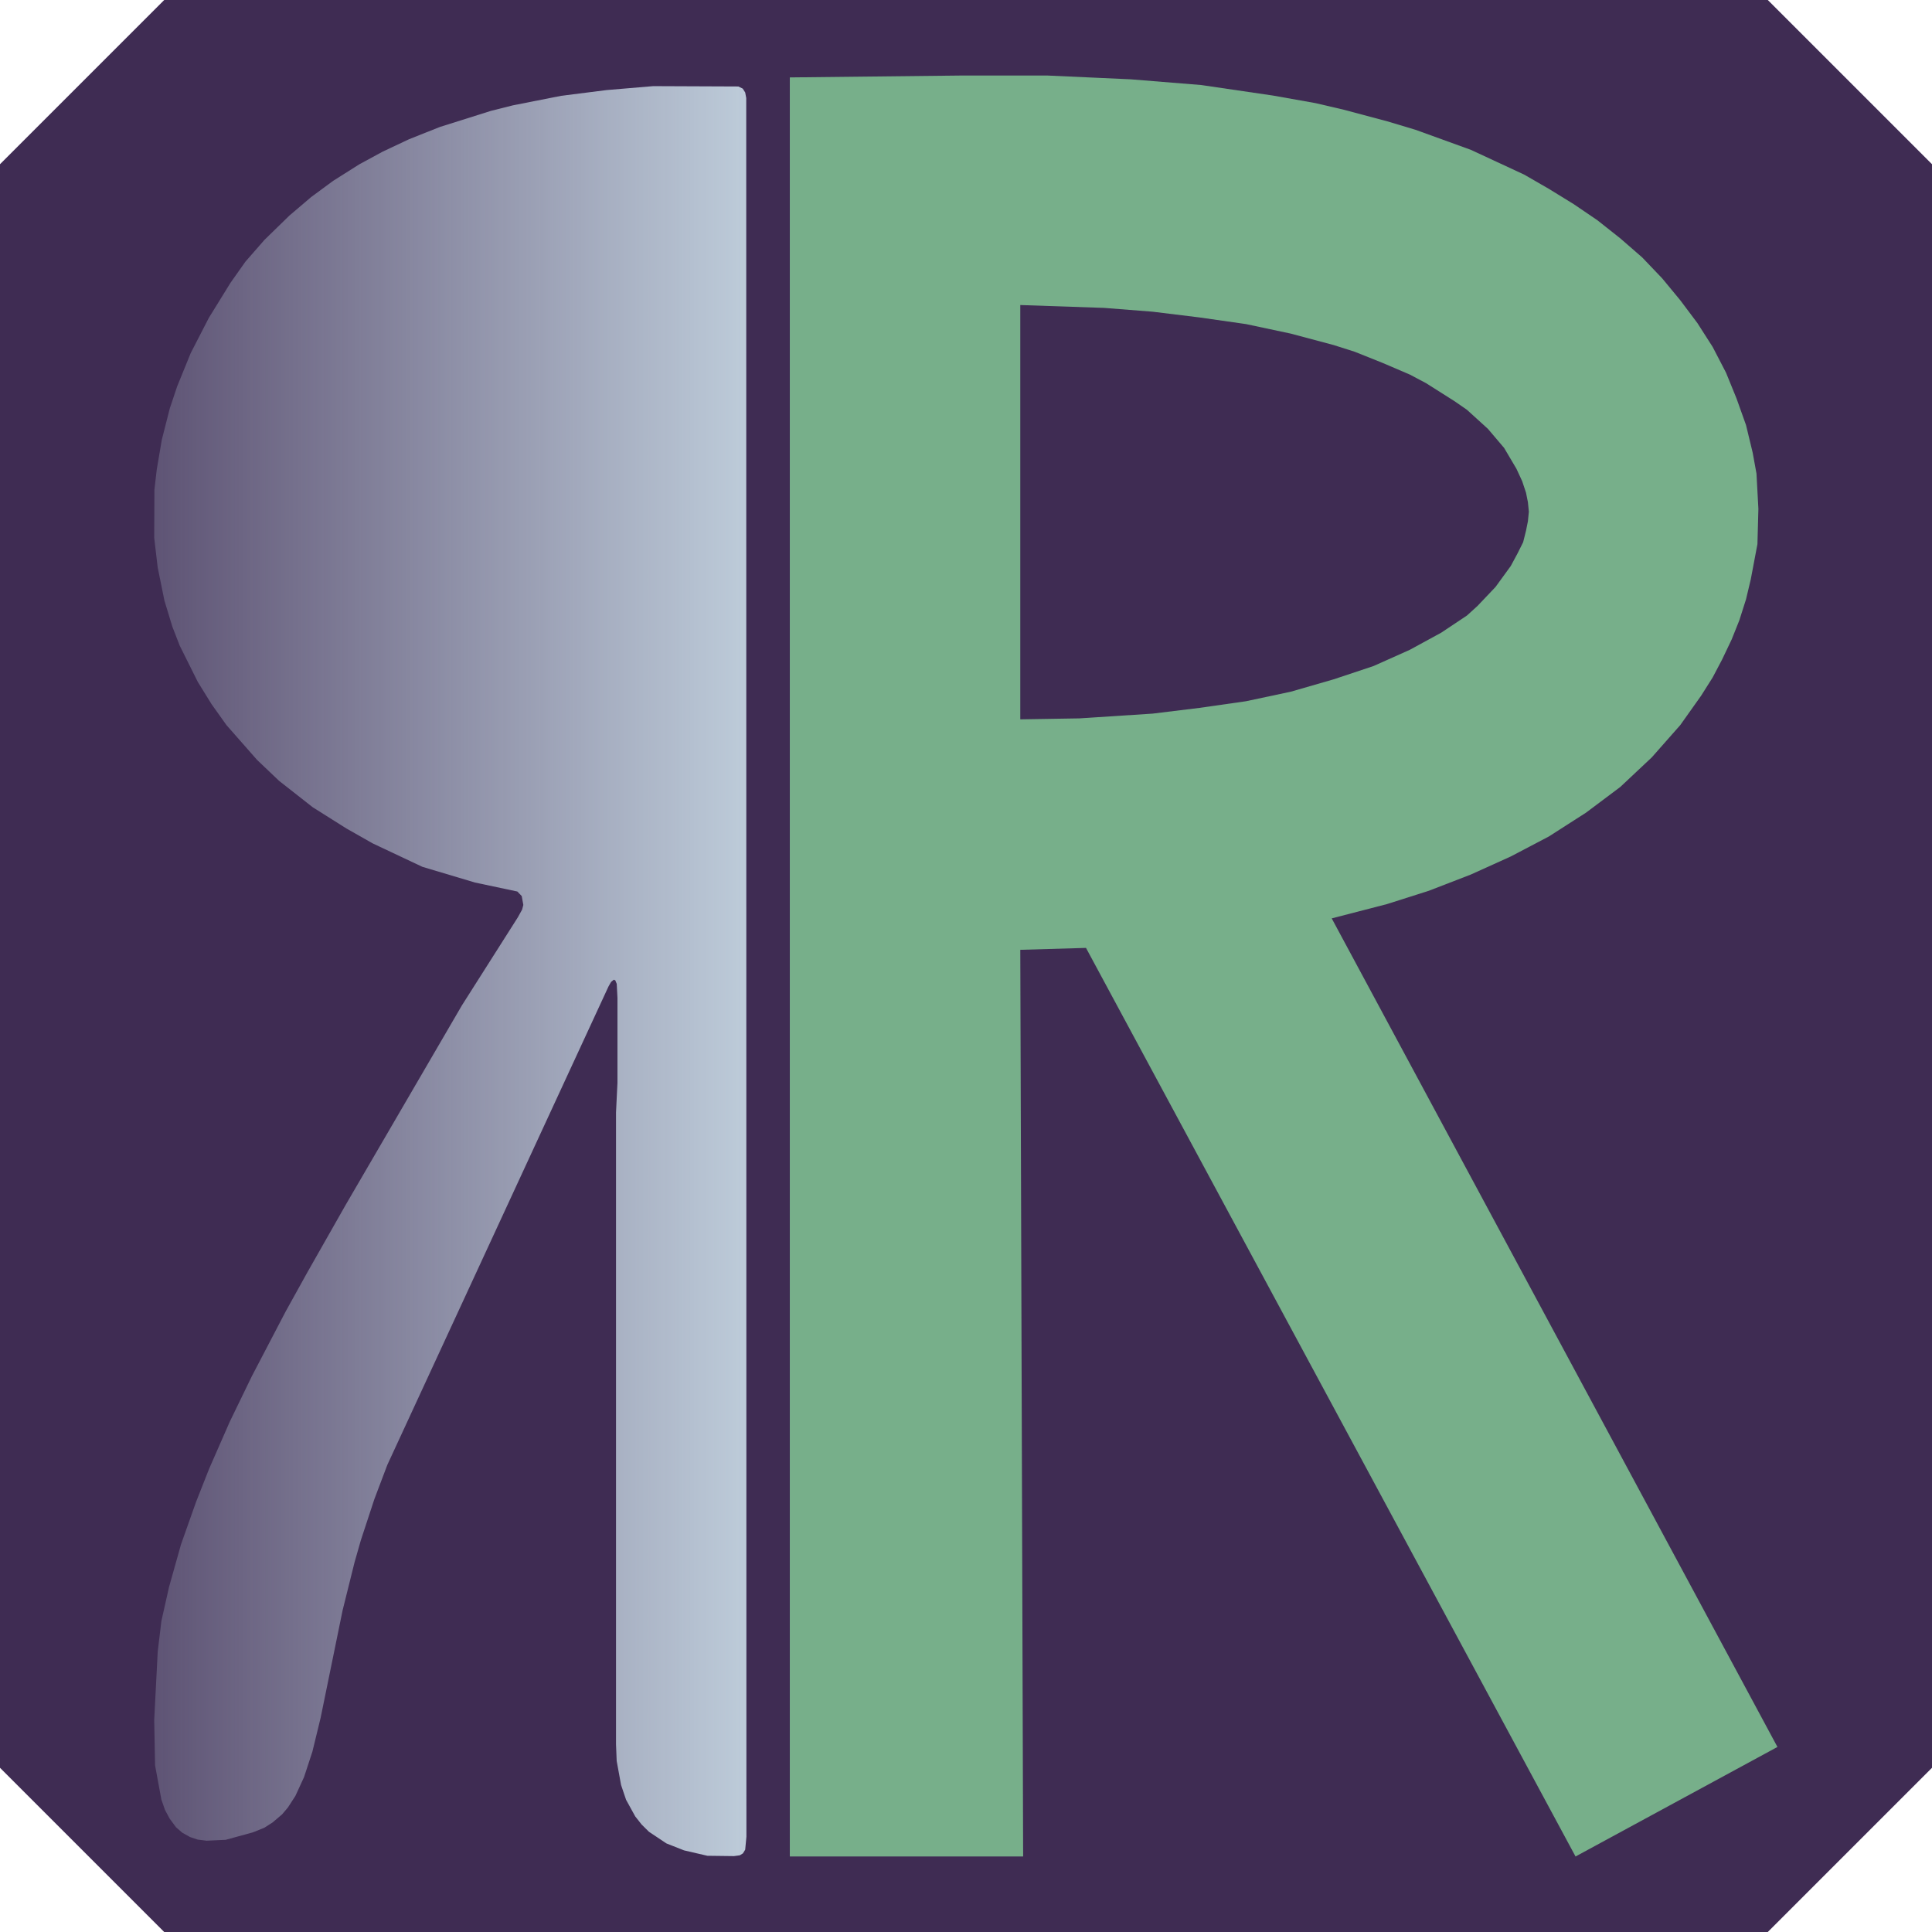
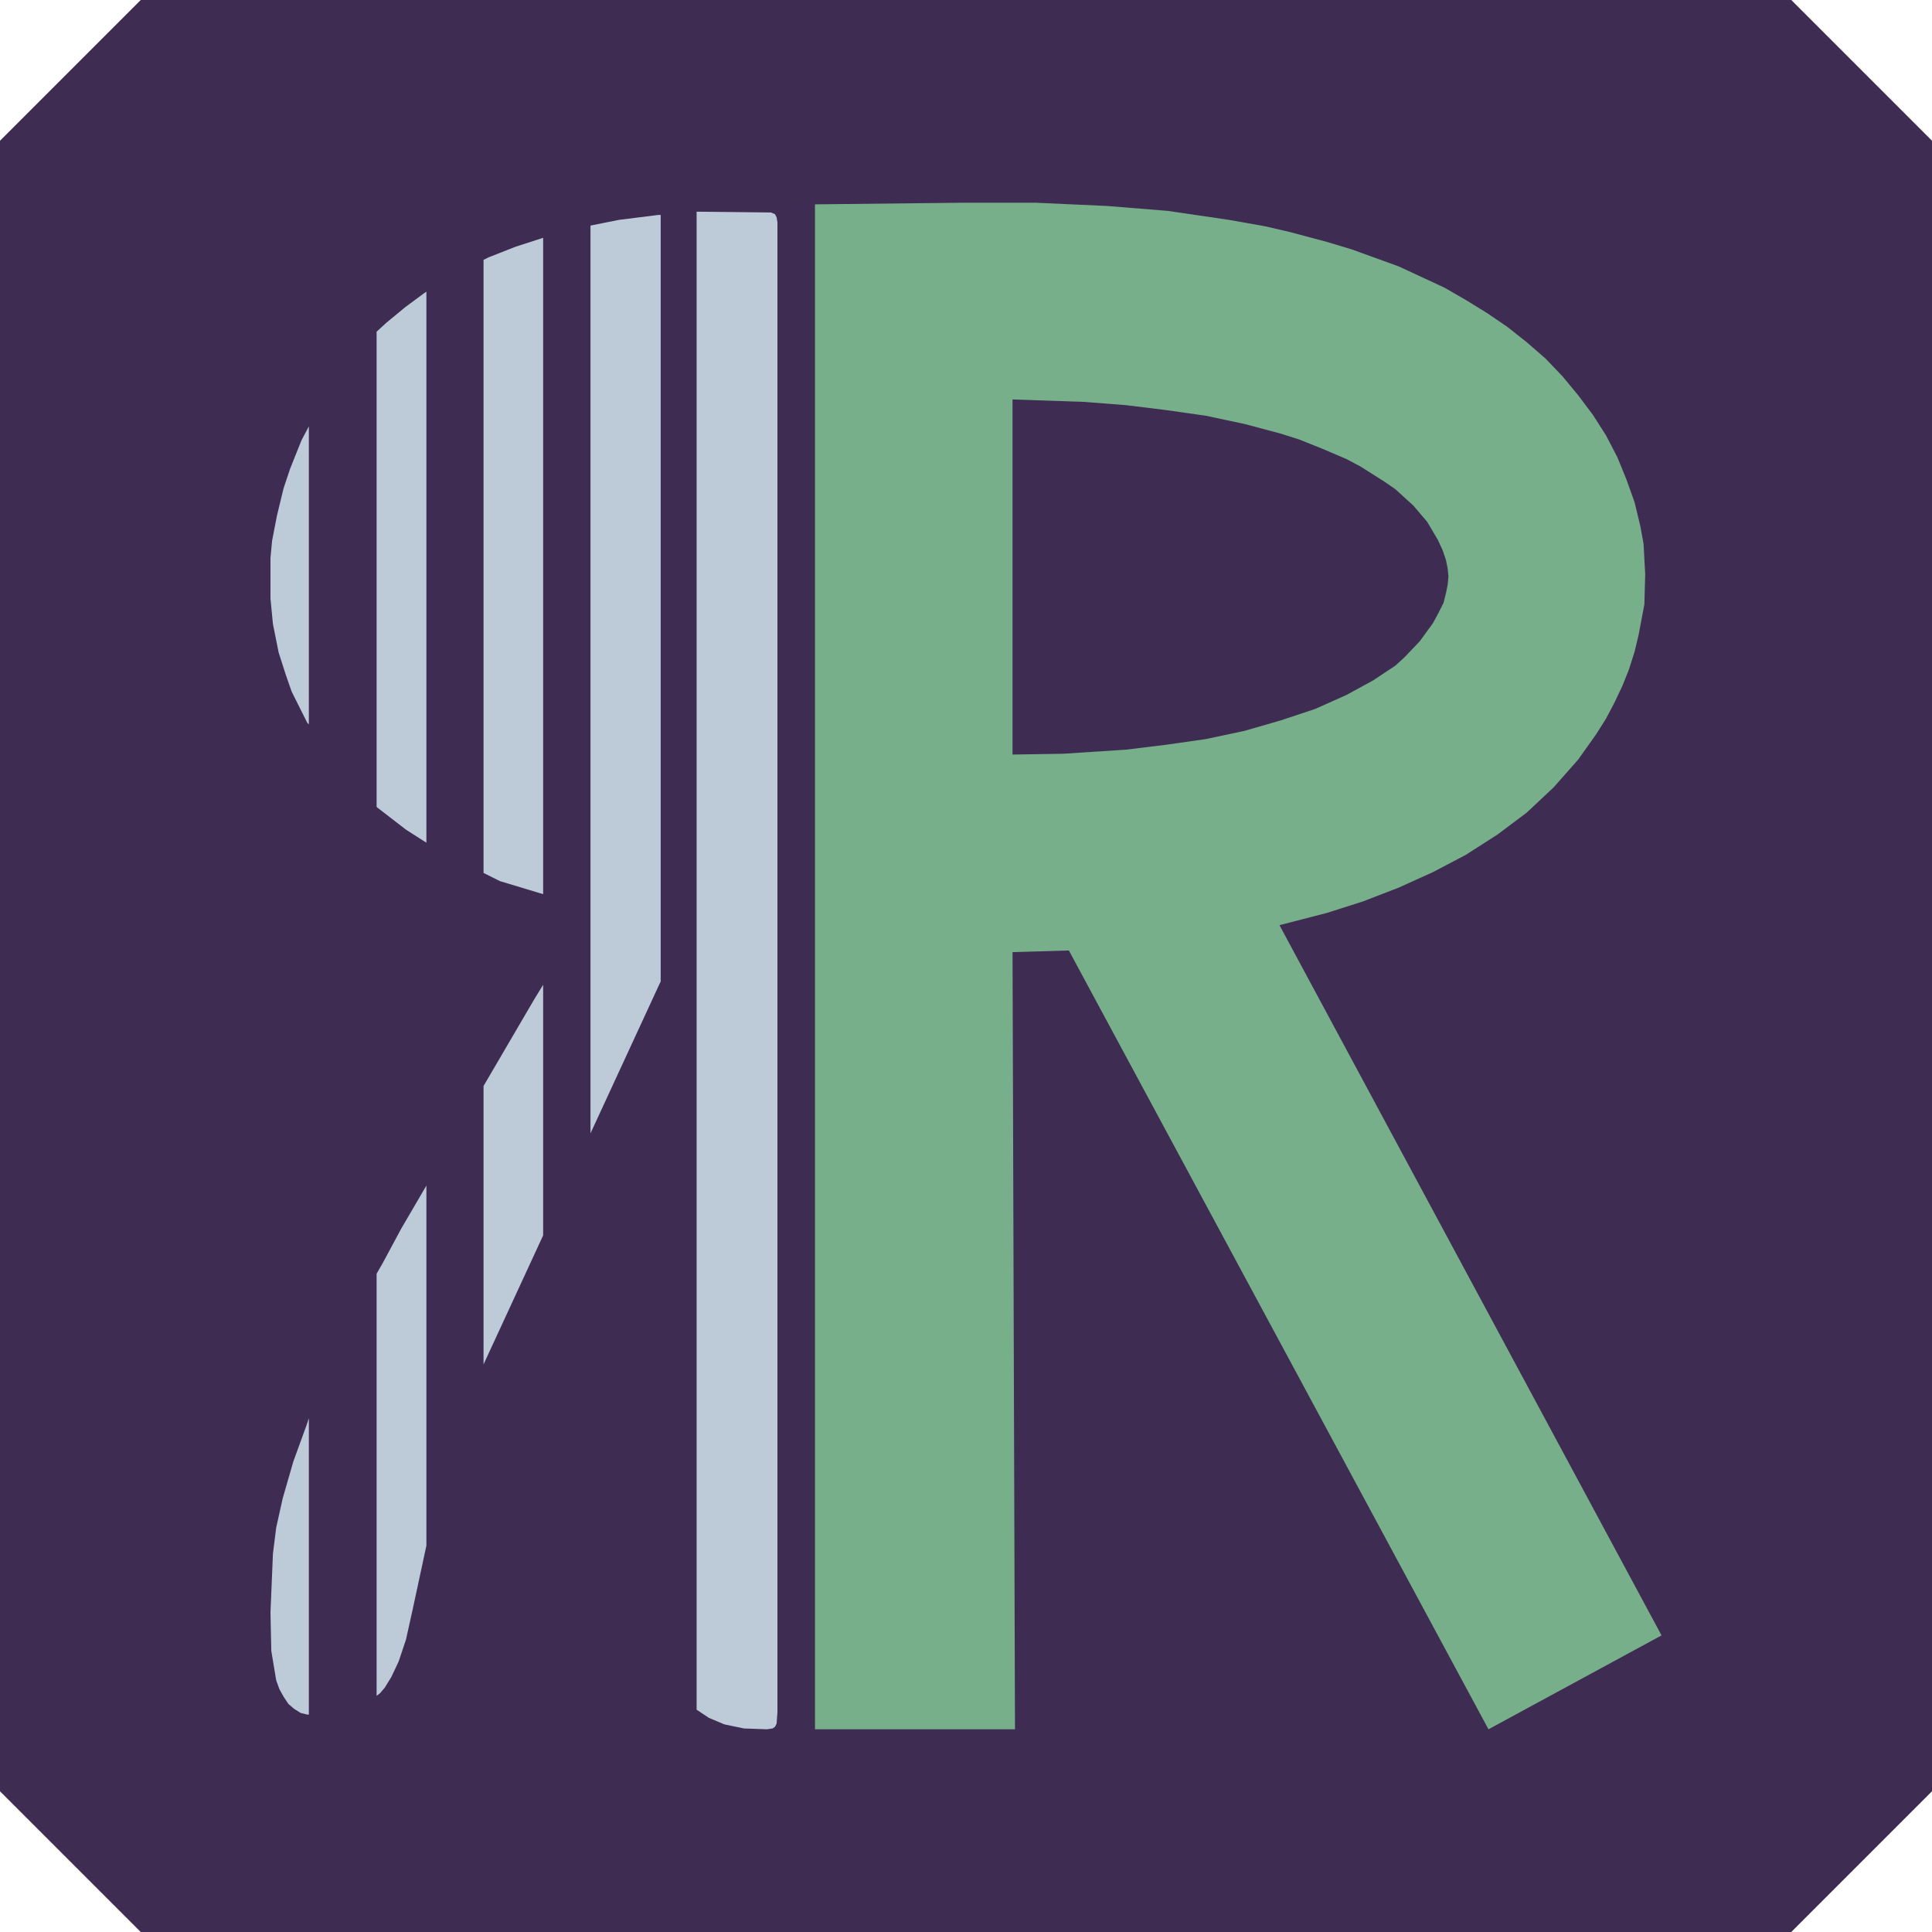
<svg xmlns="http://www.w3.org/2000/svg" viewBox="0 0 1024 1024" width="1024" height="1024" role="img" aria-label="Enterprise-R">
-   <defs>
-     <linearGradient id="trail-fade" gradientUnits="userSpaceOnUse" x1="81.73" y1="514.71" x2="395.61" y2="514.71">
-       <stop offset="0" stop-color="#BDCBD9" stop-opacity="0.25" />
-       <stop offset="1" stop-color="#BDCBD9" stop-opacity="1" />
-     </linearGradient>
-   </defs>
-   <path id="plate" d="M87.03,0.00 L936.97,0.00 L1024.00,87.03 L1024.00,936.97 L936.97,1024.00 L87.03,1024.00 L0.00,936.97 L0.00,87.03 Z" fill="#3F2C53" />
-   <g id="logo">
-     <path id="r-sage" fill="#77AF8A" fill-rule="evenodd" d="M542.287 983.977H418.614V41.032L510.486 40.023H554.907L599.328 42.042L636.683 45.07L674.542 50.623L697.257 54.661L712.401 58.195L735.117 64.252L750.26 68.795L779.538 79.396L793.672 85.958L807.806 92.521L820.931 100.092L834.055 108.169L846.675 116.75L858.79 126.341L870.4 136.437L881.001 147.543L890.592 159.153L899.678 171.268L907.754 183.887L914.821 197.517L920.374 211.146L925.422 225.28L928.955 239.919L930.975 251.024L931.984 269.701L931.479 288.379L927.946 307.056L925.422 317.656L921.888 328.762L917.85 338.857L912.802 349.458L907.754 359.049L901.697 368.64L890.592 384.288L875.448 401.451L858.79 417.1L840.617 430.729L820.931 443.349L800.739 453.949L779.538 463.54L757.327 472.122L735.117 479.189L705.839 486.761L942.08 925.927L835.065 983.977L575.603 502.409L540.773 503.419ZM540.773 381.26 572.07 380.755 610.939 378.231 635.673 375.202 660.408 371.669 684.133 366.621 706.848 360.059 728.05 352.992 747.232 344.41 763.89 335.324 777.519 326.238 783.072 321.19 792.663 311.094 800.739 299.989 804.273 293.426 807.301 287.369 808.816 281.312 809.825 276.264 810.33 271.216 809.825 266.168 808.816 261.12 806.797 255.063 803.768 248.5 797.206 237.395 788.624 227.299 777.519 217.203 770.957 212.66 755.813 203.069 747.232 198.526 733.097 192.469 717.954 186.411 706.848 182.878 684.133 176.82 660.408 171.772 635.673 168.239 610.939 165.21 585.194 163.191 540.773 161.677Z" />
-     <path id="ship-trail" fill="url(#trail-fade)" d="M394.97 980.367 395.613 973.512 395.52 51.959 394.97 49.021 393.676 46.974 391.352 45.838 346.256 45.652 321.465 47.747 297.448 50.783 271.882 55.827 260.261 58.745 233.146 67.295 216.876 73.758 202.931 80.32 190.535 87.038 176.59 95.842 164.969 104.402 153.348 114.293 140.178 127.132 130.106 138.659 122.166 149.892 110.676 168.499 101.101 187.107 93.919 204.735 89.983 216.487 85.753 233.135 83.088 248.805 81.841 259.577 81.732 285.04 83.568 300.709 87.155 318.337 91.316 332.048 95.244 342.184 104.835 361.428 112.102 373.18 120.035 384.325 136.242 402.752 147.925 413.876 165.744 427.854 183.563 439.086 197.508 447.003 223.849 459.425 251.739 467.76 274.206 472.522 276.53 474.936 277.375 479.638 276.716 482.134 274.439 486.244 244.828 532.859 183.36 638.36 162.786 674.586 151.371 695.18 133.457 729.467 121.812 753.473 110.854 778.455 103.886 796.116 95.937 818.573 89.581 841.185 85.537 859.211 83.597 875.339 81.732 911.628 82.194 935.688 85.512 953.745 87.464 959.337 89.898 963.877 93.264 968.46 96.648 971.405 100.751 973.673 104.773 975.03 109.505 975.612 119.601 975.147 134.05 971.182 140.061 968.759 144.476 965.938 149.529 961.627 152.61 957.994 156.59 951.83 161.146 941.909 165.578 928.402 169.937 910.482 181.581 853.537 187.891 828.157 191.247 816.393 198.396 794.646 205.277 776.455 322.535 522.809 323.885 520.445 325.338 519.248 326.113 519.61 326.888 521.481 327.268 528.894V573.944L326.501 589.613V924.545L326.857 933.359L329.181 946.091L331.831 953.925L336.688 962.739L340.058 967.009L343.932 970.858L353.229 977.057L362.526 980.73L374.921 983.599L389.028 983.775L392.126 983.344L393.769 982.326Z" />
+   <path id="plate" d="M74.60,0.00 L949.40,0.00 L1024.00,74.60 L1024.00,949.40 L949.40,1024.00 L74.60,1024.00 L0.00,949.40 L0.00,74.60 Z" fill="#3F2C53" />
+   <g transform="translate(113.938,777.663) scale(0.43268)">
+     <g id="logo">
+       <path id="r-sage" fill="#77AF8A" fill-rule="evenodd" d="M980 321H735V-1547L917 -1549H1005L1093 -1545L1167 -1539L1242 -1528L1287 -1520L1317 -1513L1362 -1501L1392 -1492L1450 -1471L1478 -1458L1506 -1445L1532 -1430L1558 -1414L1583 -1397L1607 -1378L1630 -1358L1651 -1336L1670 -1313L1688 -1289L1704 -1264L1718 -1237L1729 -1210L1739 -1182L1746 -1153L1750 -1131L1752 -1094L1751 -1057L1744 -1020L1739 -999L1732 -977L1724 -957L1714 -936L1704 -917L1692 -898L1670 -867L1640 -833L1607 -802L1571 -775L1532 -750L1492 -729L1450 -710L1406 -693L1362 -679L1304 -664L1772 206L1560 321L1046 -633L977 -631ZM977 -873 1039 -874 1116 -879 1165 -885 1214 -892 1261 -902 1306 -915 1348 -929 1386 -946 1419 -964 1446 -982 1457 -992 1476 -1012 1492 -1034 1499 -1047 1505 -1059 1508 -1071 1510 -1081 1511 -1091 1510 -1101 1508 -1111 1504 -1123 1498 -1136 1485 -1158 1468 -1178 1446 -1198 1433 -1207 1403 -1226 1386 -1235 1358 -1247 1328 -1259 1306 -1266 1261 -1278 1214 -1288 1165 -1295 1116 -1301 1065 -1305 977 -1308Z" />
+       <path id="ship-trail" fill="#BDCBD9" d="M689 300 688 314 686 318 683 320 676 321 648 320 624 315 605 307 590 297V-1538H592L681 -1537L686 -1535L688 -1531L689 -1525ZM460 -1521 495 -1528 543 -1534H546V-595L545 -593L460 -409ZM329 -1479 335 -1482 368 -1495 402 -1506V-702L349 -718L329 -728ZM198 -1391 210 -1402 233 -1421 256 -1438 259 -1440V-765L234 -781L199 -808L198 -809ZM115 -910 113 -912 94 -950 87 -970 78 -998 71 -1033 68 -1064V-1114L70 -1135L76 -1166L84 -1199L92 -1223L106 -1258L115 -1275ZM329 -467 391 -573 402 -591V-284L329 -126ZM198 -237 206 -251 228 -292 259 -345V96L242 175L234 211L225 238L216 257L208 270L202 277L198 280ZM115 303H113L105 301L97 296L90 290L84 281L79 272L75 261L69 225L68 178L71 106L75 74L83 38L96 -7L112 -51L115 -60Z" />
+     </g>
  </g>
</svg>
